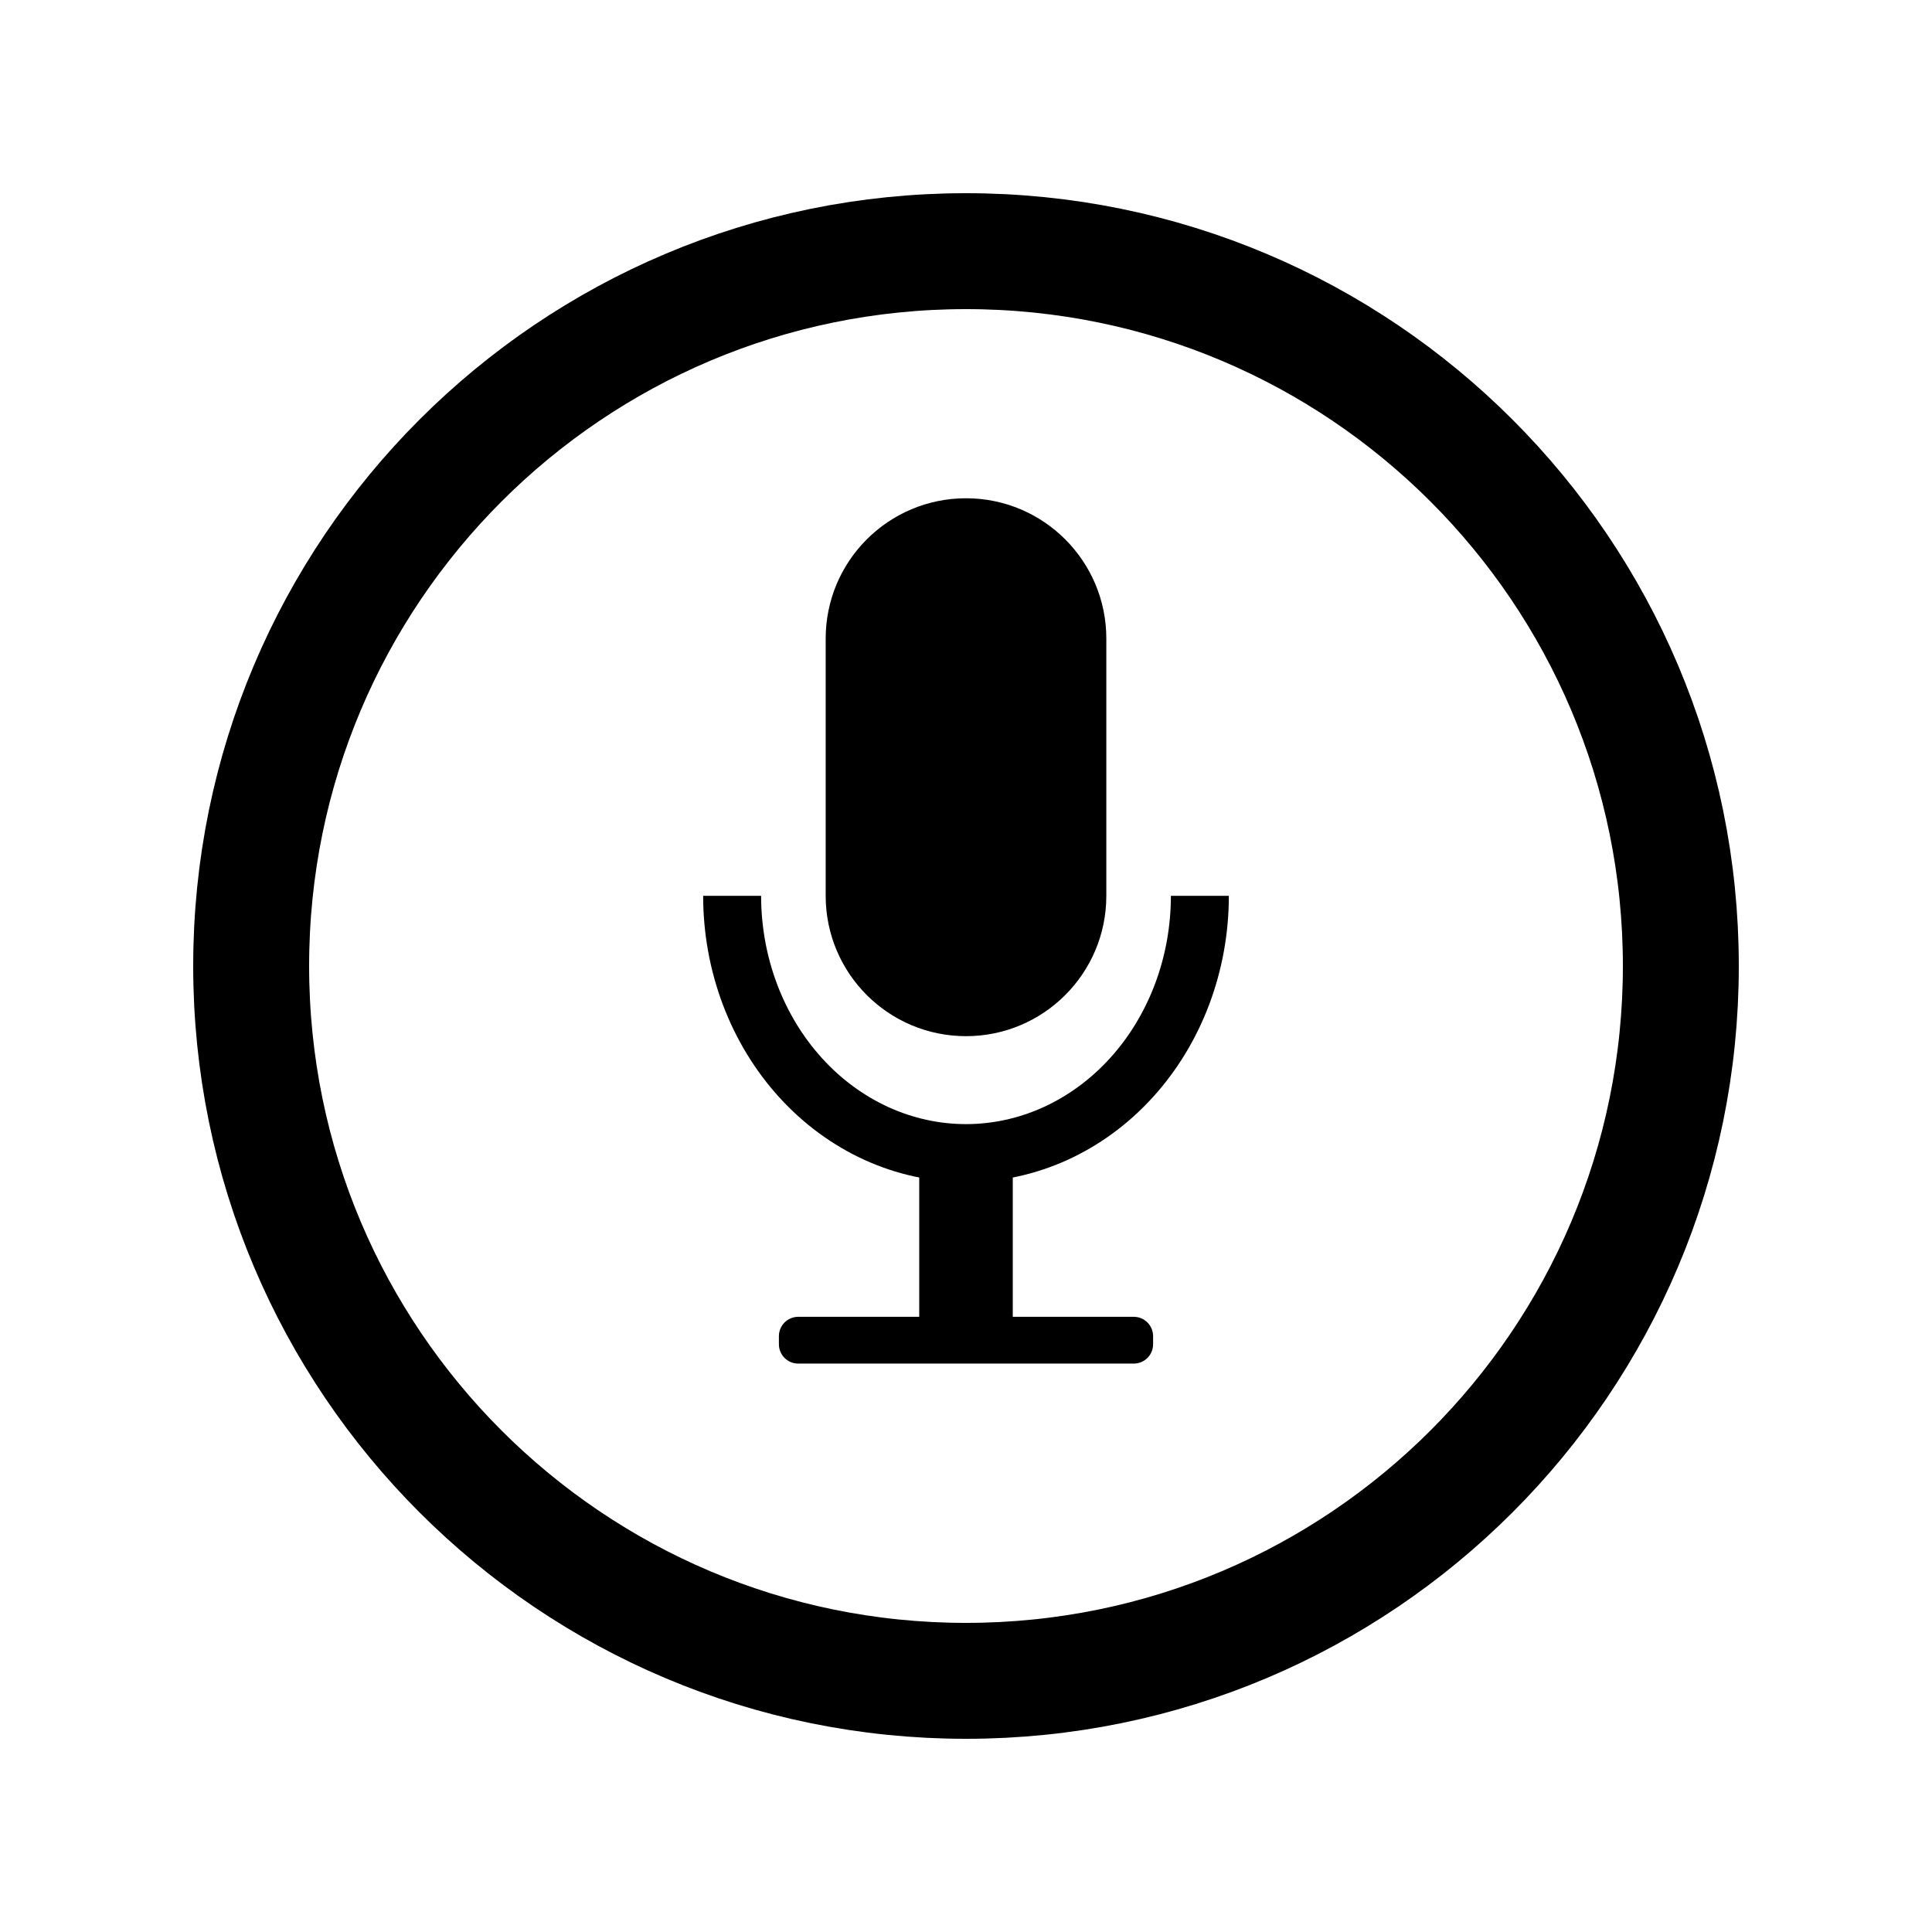
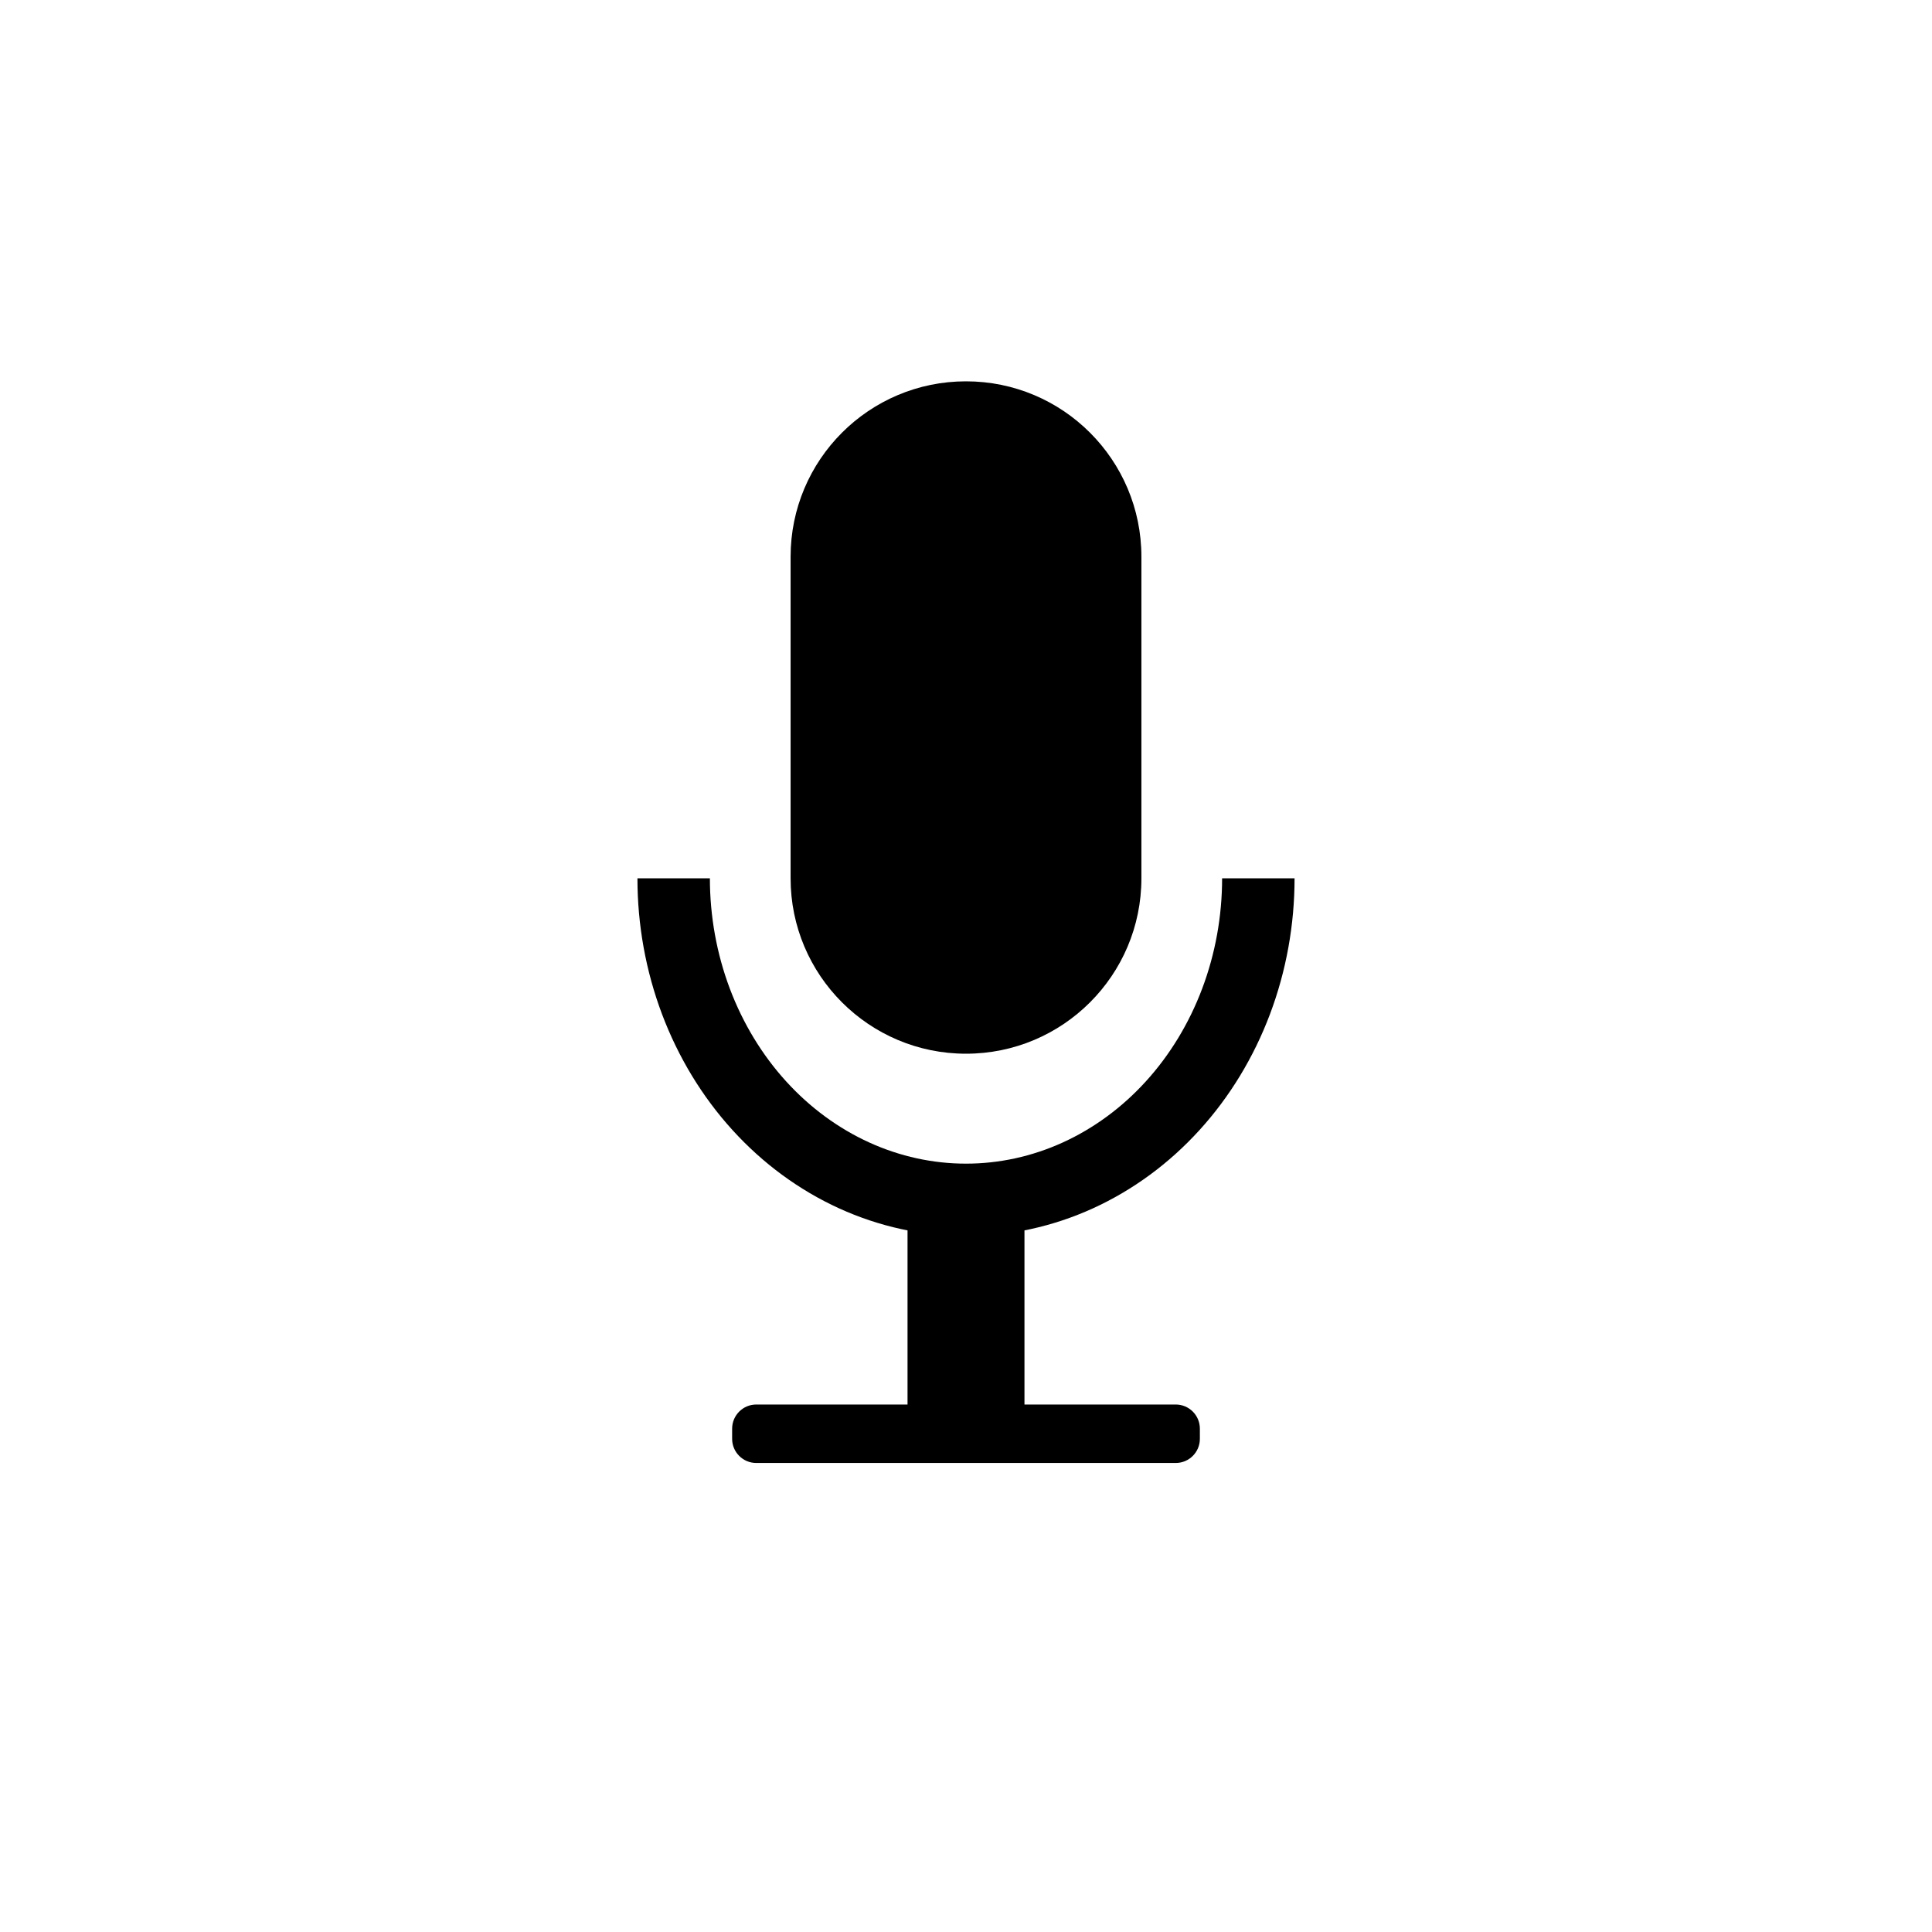
- <svg xmlns="http://www.w3.org/2000/svg" viewBox="0 0 100 100" fill="none">
-   <circle cx="50" cy="50" r="37" stroke="currentColor" stroke-width="6" />
-   <rect x="40.316" y="68.158" width="19.368" height="2.421" rx="1" fill="currentColor" />
-   <rect x="47.579" y="58.474" width="4.842" height="10.895" rx="1" fill="currentColor" />
-   <path d="M62.105 46.368C62.105 48.117 61.792 49.849 61.184 51.464C60.575 53.08 59.684 54.548 58.56 55.784C57.436 57.021 56.101 58.001 54.633 58.671C53.164 59.34 51.59 59.684 50 59.684C48.41 59.684 46.836 59.34 45.367 58.671C43.899 58.001 42.564 57.021 41.44 55.784C40.316 54.548 39.425 53.08 38.816 51.464C38.208 49.849 37.895 48.117 37.895 46.368" stroke="currentColor" stroke-width="3" />
-   <rect x="42.737" y="25.79" width="14.526" height="27.842" rx="7.263" fill="currentColor" />
+ <svg xmlns="http://www.w3.org/2000/svg" viewBox="0 0 80 80" fill="none">
+   <rect x="30.316" y="58.158" width="19.368" height="2.421" rx="1" fill="currentColor" />
+   <rect x="37.579" y="48.474" width="4.842" height="10.895" rx="1" fill="currentColor" />
+   <path d="M52.105 36.368C52.105 38.117 51.792 39.849 51.184 41.464C50.575 43.08 49.684 44.548 48.56 45.784C47.436 47.021 46.101 48.001 44.633 48.671C43.164 49.34 41.59 49.684 40 49.684C38.41 49.684 36.836 49.34 35.368 48.671C33.899 48.001 32.564 47.021 31.44 45.784C30.316 44.548 29.425 43.08 28.816 41.464C28.208 39.849 27.895 38.117 27.895 36.368" stroke="currentColor" stroke-width="3" />
+   <rect x="32.737" y="15.79" width="14.526" height="27.842" rx="7.263" fill="currentColor" />
</svg>
